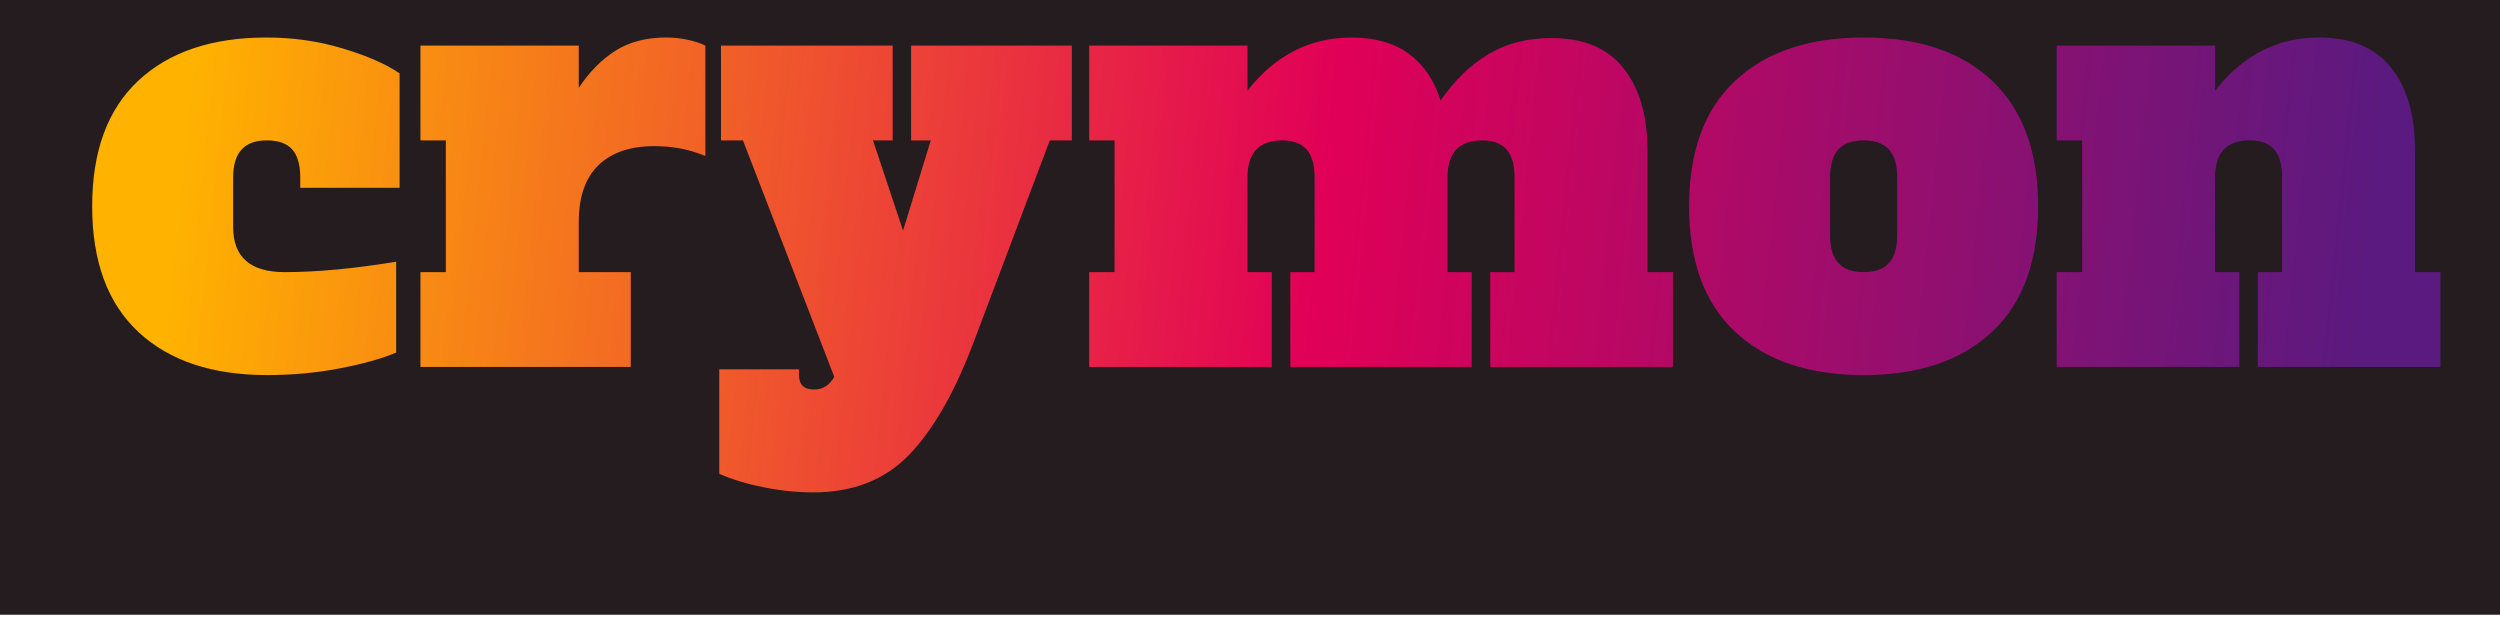
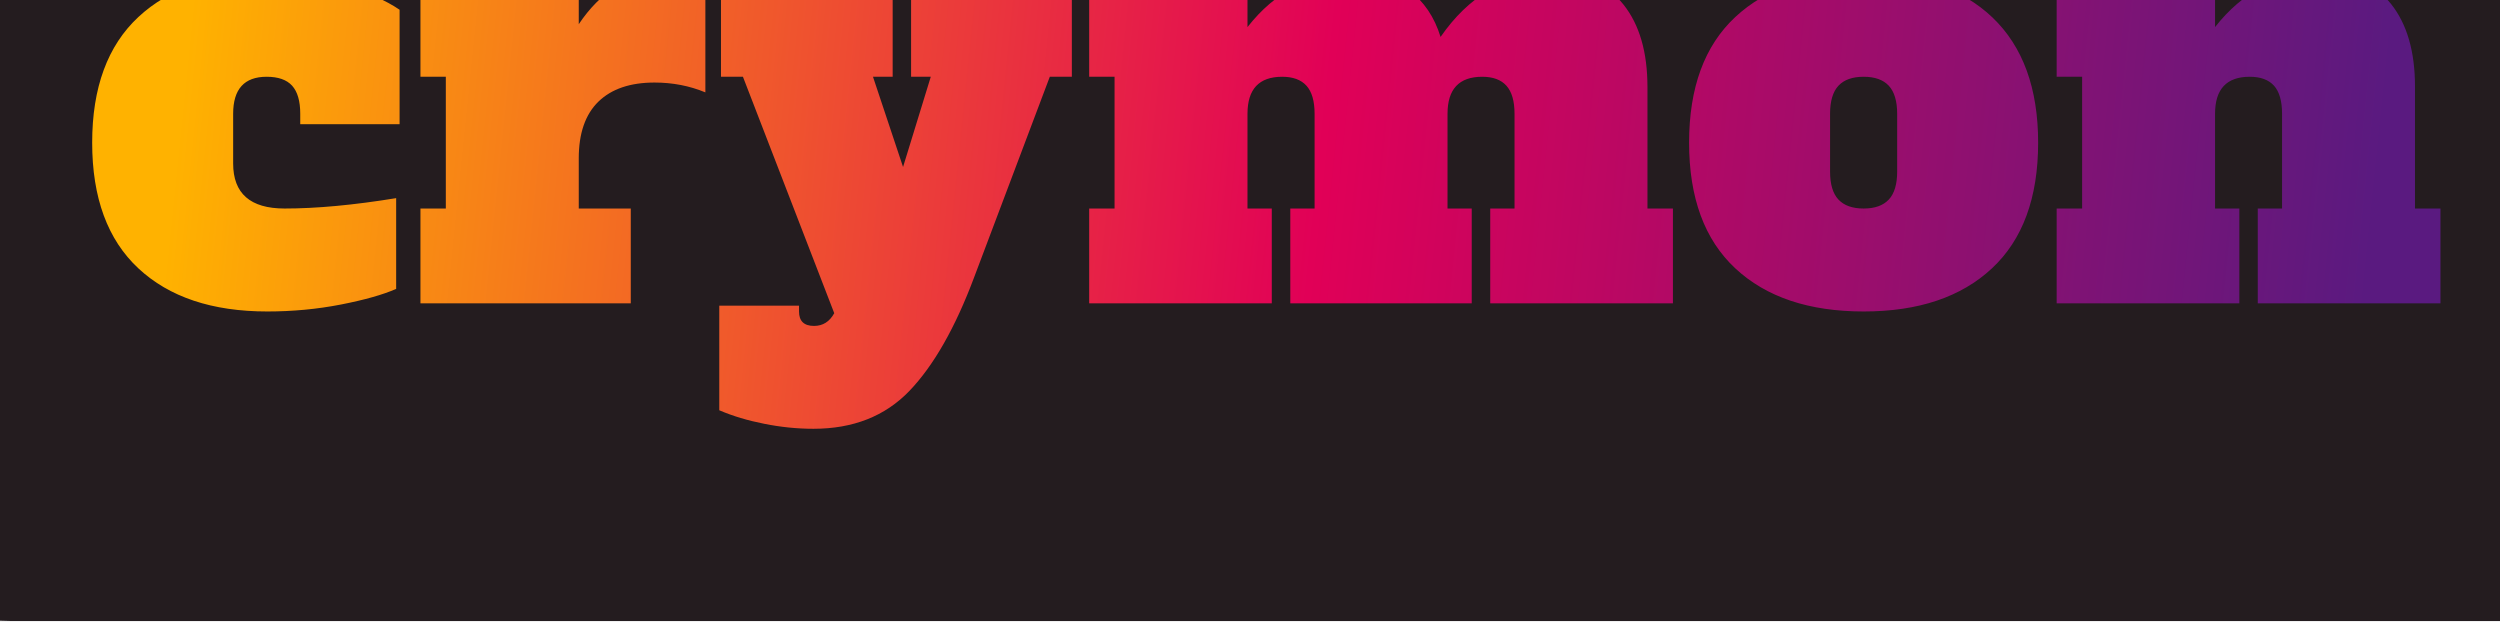
- <svg xmlns="http://www.w3.org/2000/svg" xmlns:xlink="http://www.w3.org/1999/xlink" width="276.828" height="68.766" preserveAspectRatio="xMidYMid" version="1.1" viewBox="61.959 5.6 276.828 68.766" id="svg4">
-   <defs id="defs3">
+ <svg xmlns="http://www.w3.org/2000/svg" xmlns:xlink="http://www.w3.org/1999/xlink" width="276.83" height="68.766" preserveAspectRatio="xMidYMid" version="1.1" viewBox="61.959 5.6 276.83 68.766">
+   <defs>
    <linearGradient id="linearGradient2">
-       <stop stop-color="#ffb200" offset="0" id="stop1" />
-       <stop stop-color="#e10057" offset=".52" id="stop2" />
-       <stop stop-color="#5a1a80" offset="1" id="stop3" />
+       <stop stop-color="#ffb200" offset="0" />
+       <stop stop-color="#e10057" offset=".52" />
+       <stop stop-color="#5a1a80" offset="1" />
    </linearGradient>
-     <filter id="editing-jagged" x="0" y="0" width="1" height="1">
-       <feTurbulence baseFrequency="0" result="turb" seed="1" id="feTurbulence3" />
-       <feDisplacementMap in="SourceGraphic" in2="turb" id="feDisplacementMap3" scale="0" xChannelSelector="A" yChannelSelector="A" />
+     <filter id="editing-jagged-46" x="0" y="0" width="1" height="1">
+       <feTurbulence baseFrequency="0" result="turb" seed="1" />
+       <feDisplacementMap in="SourceGraphic" in2="turb" />
    </filter>
-     <linearGradient id="linearGradient3" x1="119.98" x2="380.01" y1="88.89" y2="88.89" gradientUnits="userSpaceOnUse" xlink:href="#linearGradient2" />
-     <linearGradient id="linearGradient4" x1="11.504" x2="253.09" y1="-29.78" y2="-4.92" gradientUnits="userSpaceOnUse" xlink:href="#linearGradient2" />
-     <filter id="editing-jagged-4" x="0" y="0" width="1" height="1">
-       <feTurbulence baseFrequency="0" result="turb" seed="1" id="feTurbulence3-9" />
-       <feDisplacementMap in="SourceGraphic" in2="turb" id="feDisplacementMap3-8" scale="0" xChannelSelector="A" yChannelSelector="A" />
-     </filter>
-     <linearGradient id="linearGradient3-2" x1="119.98" x2="380.01" y1="88.89" y2="88.89" gradientUnits="userSpaceOnUse" xlink:href="#linearGradient2" />
-     <filter id="editing-jagged-46" x="0" y="0" width="1" height="1">
-       <feTurbulence baseFrequency="0" result="turb" seed="1" id="feTurbulence3-3" />
-       <feDisplacementMap in="SourceGraphic" in2="turb" id="feDisplacementMap3-7" scale="0" xChannelSelector="A" yChannelSelector="A" />
-     </filter>
-     <linearGradient id="linearGradient4-4" x1="11.504" x2="253.09" y1="-29.78" y2="-4.92" gradientUnits="userSpaceOnUse" xlink:href="#linearGradient2" gradientTransform="translate(1.80841,-5.044504)" />
-     <linearGradient xlink:href="#linearGradient2" id="linearGradient5" gradientUnits="userSpaceOnUse" x1="119.98" y1="88.89" x2="380.01" y2="88.89" />
+     <linearGradient id="linearGradient4-4" x1="11.504" x2="253.09" y1="-29.78" y2="-4.92" gradientTransform="translate(1.8084 -12.088)" gradientUnits="userSpaceOnUse" xlink:href="#linearGradient2" />
+     <linearGradient id="linearGradient5" x1="119.98" x2="380.01" y1="88.89" y2="88.89" gradientUnits="userSpaceOnUse" xlink:href="#linearGradient2" />
  </defs>
-   <style id="style4">text {
+   <style>text {
  font-size: 64px;
  font-family: Arial Black;
  dominant-baseline: central;
  text-anchor: middle;
}</style>
-   <g transform="translate(69.45797,51.27793)" fill="url(#linearGradient3)" id="g3" style="fill:url(#linearGradient5);filter:url(#editing-jagged-46)">
-     <g id="g6">
-       <rect style="fill:#241c1f;stroke:#ffffff;stroke-width:1.395" id="rect4" width="324.227" height="78.855" x="-29.39" y="-55.767" ry="19.646" />
-       <path d="m 22.098,-4.145 q -9.15,0 -14.27,-4.77 -5.12,-4.77 -5.12,-13.92 0,-9.15 5.12,-13.92 5.12,-4.77 14.2,-4.77 4.42,0 8.45,1.22 4.03,1.21 6.27,2.75 v 12.67 h -11 v -1.15 q 0,-2.11 -0.9,-3.11 -0.9,-0.99 -2.82,-0.99 -3.71,0 -3.71,4.1 v 5.5 q 0,4.99 5.7,4.99 5.31,0 12.35,-1.15 v 10.05 q -2.18,0.96 -6.11,1.73 -3.94,0.77 -8.16,0.77 z m 44.16,-37.38 q 1.28,0 2.43,0.26 1.15,0.25 1.92,0.64 v 12.22 q -2.62,-1.09 -5.63,-1.09 -4.03,0 -6.21,2.11 -2.18,2.12 -2.18,6.28 v 5.56 h 5.76 v 10.5 h -23.29 V -15.545 h 2.81 v -14.59 h -2.81 v -10.49 h 17.53 v 4.67 q 1.8,-2.69 4.1,-4.13 2.3,-1.44 5.57,-1.44 z m 27.13,0.9 h 17.8 v 10.49 h -2.44 l -8.38,22.21 q -3.14,8.38 -7.17,12.58 -4.03,4.19 -10.62,4.19 -2.69,0 -5.44,-0.55 -2.75,-0.54 -4.99,-1.5 v -11.58 h 8.83 v 0.64 q 0,1.6 1.66,1.6 1.47,0 2.24,-1.41 l -10.11,-26.18 h -2.43 v -10.49 h 19.01 v 10.49 h -2.18 l 3.33,9.99 3.07,-9.99 h -2.18 z m 81.54,25.08 h 2.82 v 10.5 h -20.23 V -15.545 h 2.69 v -10.49 q 0,-2.11 -0.9,-3.11 -0.89,-0.99 -2.68,-0.99 -3.84,0 -3.84,4.1 v 10.49 h 2.68 v 10.5 h -20.09 V -15.545 h 2.69 v -10.49 q 0,-2.11 -0.9,-3.11 -0.9,-0.99 -2.69,-0.99 -3.84,0 -3.84,4.1 v 10.49 h 2.69 v 10.5 h -20.22 V -15.545 h 2.81 v -14.59 h -2.81 v -10.49 h 17.53 v 4.99 q 4.61,-5.89 11.52,-5.89 3.91,0 6.37,1.82 2.46,1.83 3.49,5.16 2.3,-3.33 5.28,-5.12 2.97,-1.8 7.01,-1.8 5.31,0 7.96,3.33 2.66,3.33 2.66,9.15 z m 23.94,11.4 q -9.09,0 -14.21,-4.77 -5.12,-4.77 -5.12,-13.92 0,-9.15 5.12,-13.92 5.12,-4.77 14.21,-4.77 9.21,0 14.27,4.83 5.05,4.83 5.05,13.86 0,9.15 -5.12,13.92 -5.12,4.77 -14.2,4.77 z m 0,-11.4 q 1.85,0 2.78,-0.99 0.93,-0.99 0.93,-3.1 v -6.4 q 0,-2.11 -0.93,-3.11 -0.93,-0.99 -2.78,-0.99 -1.86,0 -2.79,0.99 -0.93,1 -0.93,3.11 v 6.4 q 0,2.11 0.93,3.1 0.93,0.99 2.79,0.99 z m 61.05,0 h 2.82 v 10.5 h -20.23 V -15.545 h 2.69 v -10.49 q 0,-2.11 -0.89,-3.11 -0.9,-0.99 -2.69,-0.99 -3.84,0 -3.84,4.1 v 10.49 h 2.69 v 10.5 h -20.23 V -15.545 h 2.82 v -14.59 h -2.82 v -10.49 h 17.54 v 4.99 q 4.61,-5.89 11.52,-5.89 5.31,0 7.97,3.33 2.65,3.33 2.65,9.15 z" fill="url(#linearGradient4)" id="path3" style="fill:url(#linearGradient4-4)" />
-     </g>
+   <g transform="translate(69.458 51.278)" fill="url(#linearGradient5)" filter="url(#editing-jagged-46)">
+     <rect x="-29.39" y="-69.853" width="324.23" height="92.941" ry="23.155" fill="#241c1f" />
+     <path d="m22.098-11.188q-9.15 0-14.27-4.77-5.12-4.77-5.12-13.92t5.12-13.92q5.12-4.77 14.2-4.77 4.42 0 8.45 1.22 4.03 1.21 6.27 2.75v12.67h-11v-1.15q0-2.11-0.9-3.11-0.9-0.99-2.82-0.99-3.71 0-3.71 4.1v5.5q0 4.99 5.7 4.99 5.31 0 12.35-1.15v10.05q-2.18 0.96-6.11 1.73-3.94 0.77-8.16 0.77zm44.16-37.38q1.28 0 2.43 0.26 1.15 0.25 1.92 0.64v12.22q-2.62-1.09-5.63-1.09-4.03 0-6.21 2.11-2.18 2.12-2.18 6.28v5.56h5.76v10.5h-23.29v-10.5h2.81v-14.59h-2.81v-10.49h17.53v4.67q1.8-2.69 4.1-4.13t5.57-1.44zm27.13 0.9h17.8v10.49h-2.44l-8.38 22.21q-3.14 8.38-7.17 12.58-4.03 4.19-10.62 4.19-2.69 0-5.44-0.55-2.75-0.54-4.99-1.5v-11.58h8.83v0.64q0 1.6 1.66 1.6 1.47 0 2.24-1.41l-10.11-26.18h-2.43v-10.49h19.01v10.49h-2.18l3.33 9.99 3.07-9.99h-2.18zm81.54 25.08h2.82v10.5h-20.23v-10.5h2.69v-10.49q0-2.11-0.9-3.11-0.89-0.99-2.68-0.99-3.84 0-3.84 4.1v10.49h2.68v10.5h-20.09v-10.5h2.69v-10.49q0-2.11-0.9-3.11-0.9-0.99-2.69-0.99-3.84 0-3.84 4.1v10.49h2.69v10.5h-20.22v-10.5h2.81v-14.59h-2.81v-10.49h17.53v4.99q4.61-5.89 11.52-5.89 3.91 0 6.37 1.82 2.46 1.83 3.49 5.16 2.3-3.33 5.28-5.12 2.97-1.8 7.01-1.8 5.31 0 7.96 3.33 2.66 3.33 2.66 9.15zm23.94 11.4q-9.09 0-14.21-4.77t-5.12-13.92 5.12-13.92 14.21-4.77q9.21 0 14.27 4.83 5.05 4.83 5.05 13.86 0 9.15-5.12 13.92t-14.2 4.77zm0-11.4q1.85 0 2.78-0.99t0.93-3.1v-6.4q0-2.11-0.93-3.11-0.93-0.99-2.78-0.99-1.86 0-2.79 0.99-0.93 1-0.93 3.11v6.4q0 2.11 0.93 3.1t2.79 0.99zm61.05 0h2.82v10.5h-20.23v-10.5h2.69v-10.49q0-2.11-0.89-3.11-0.9-0.99-2.69-0.99-3.84 0-3.84 4.1v10.49h2.69v10.5h-20.23v-10.5h2.82v-14.59h-2.82v-10.49h17.54v4.99q4.61-5.89 11.52-5.89 5.31 0 7.97 3.33 2.65 3.33 2.65 9.15z" fill="url(#linearGradient4-4)" />
  </g>
</svg>
